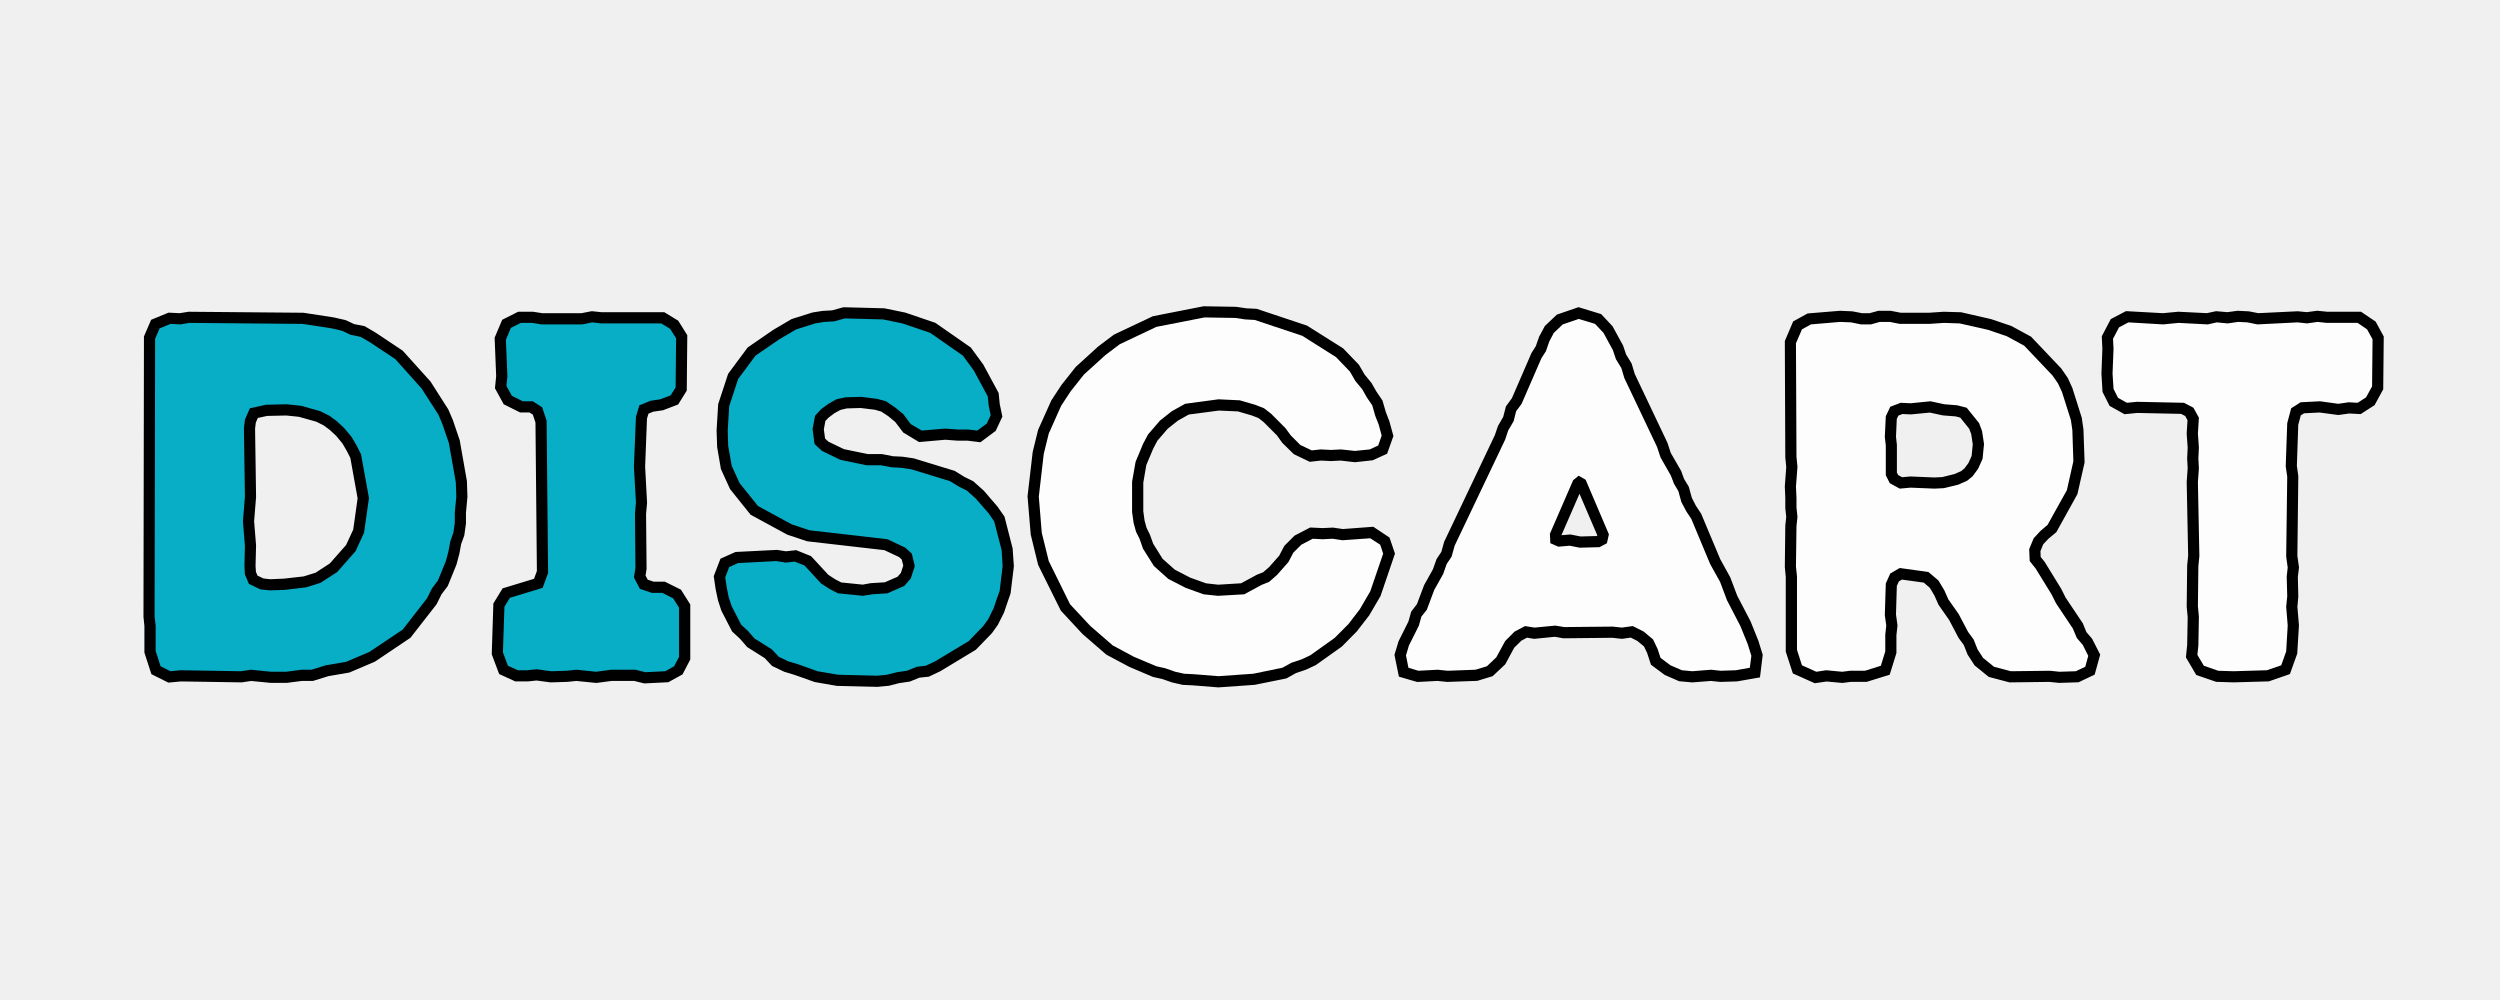
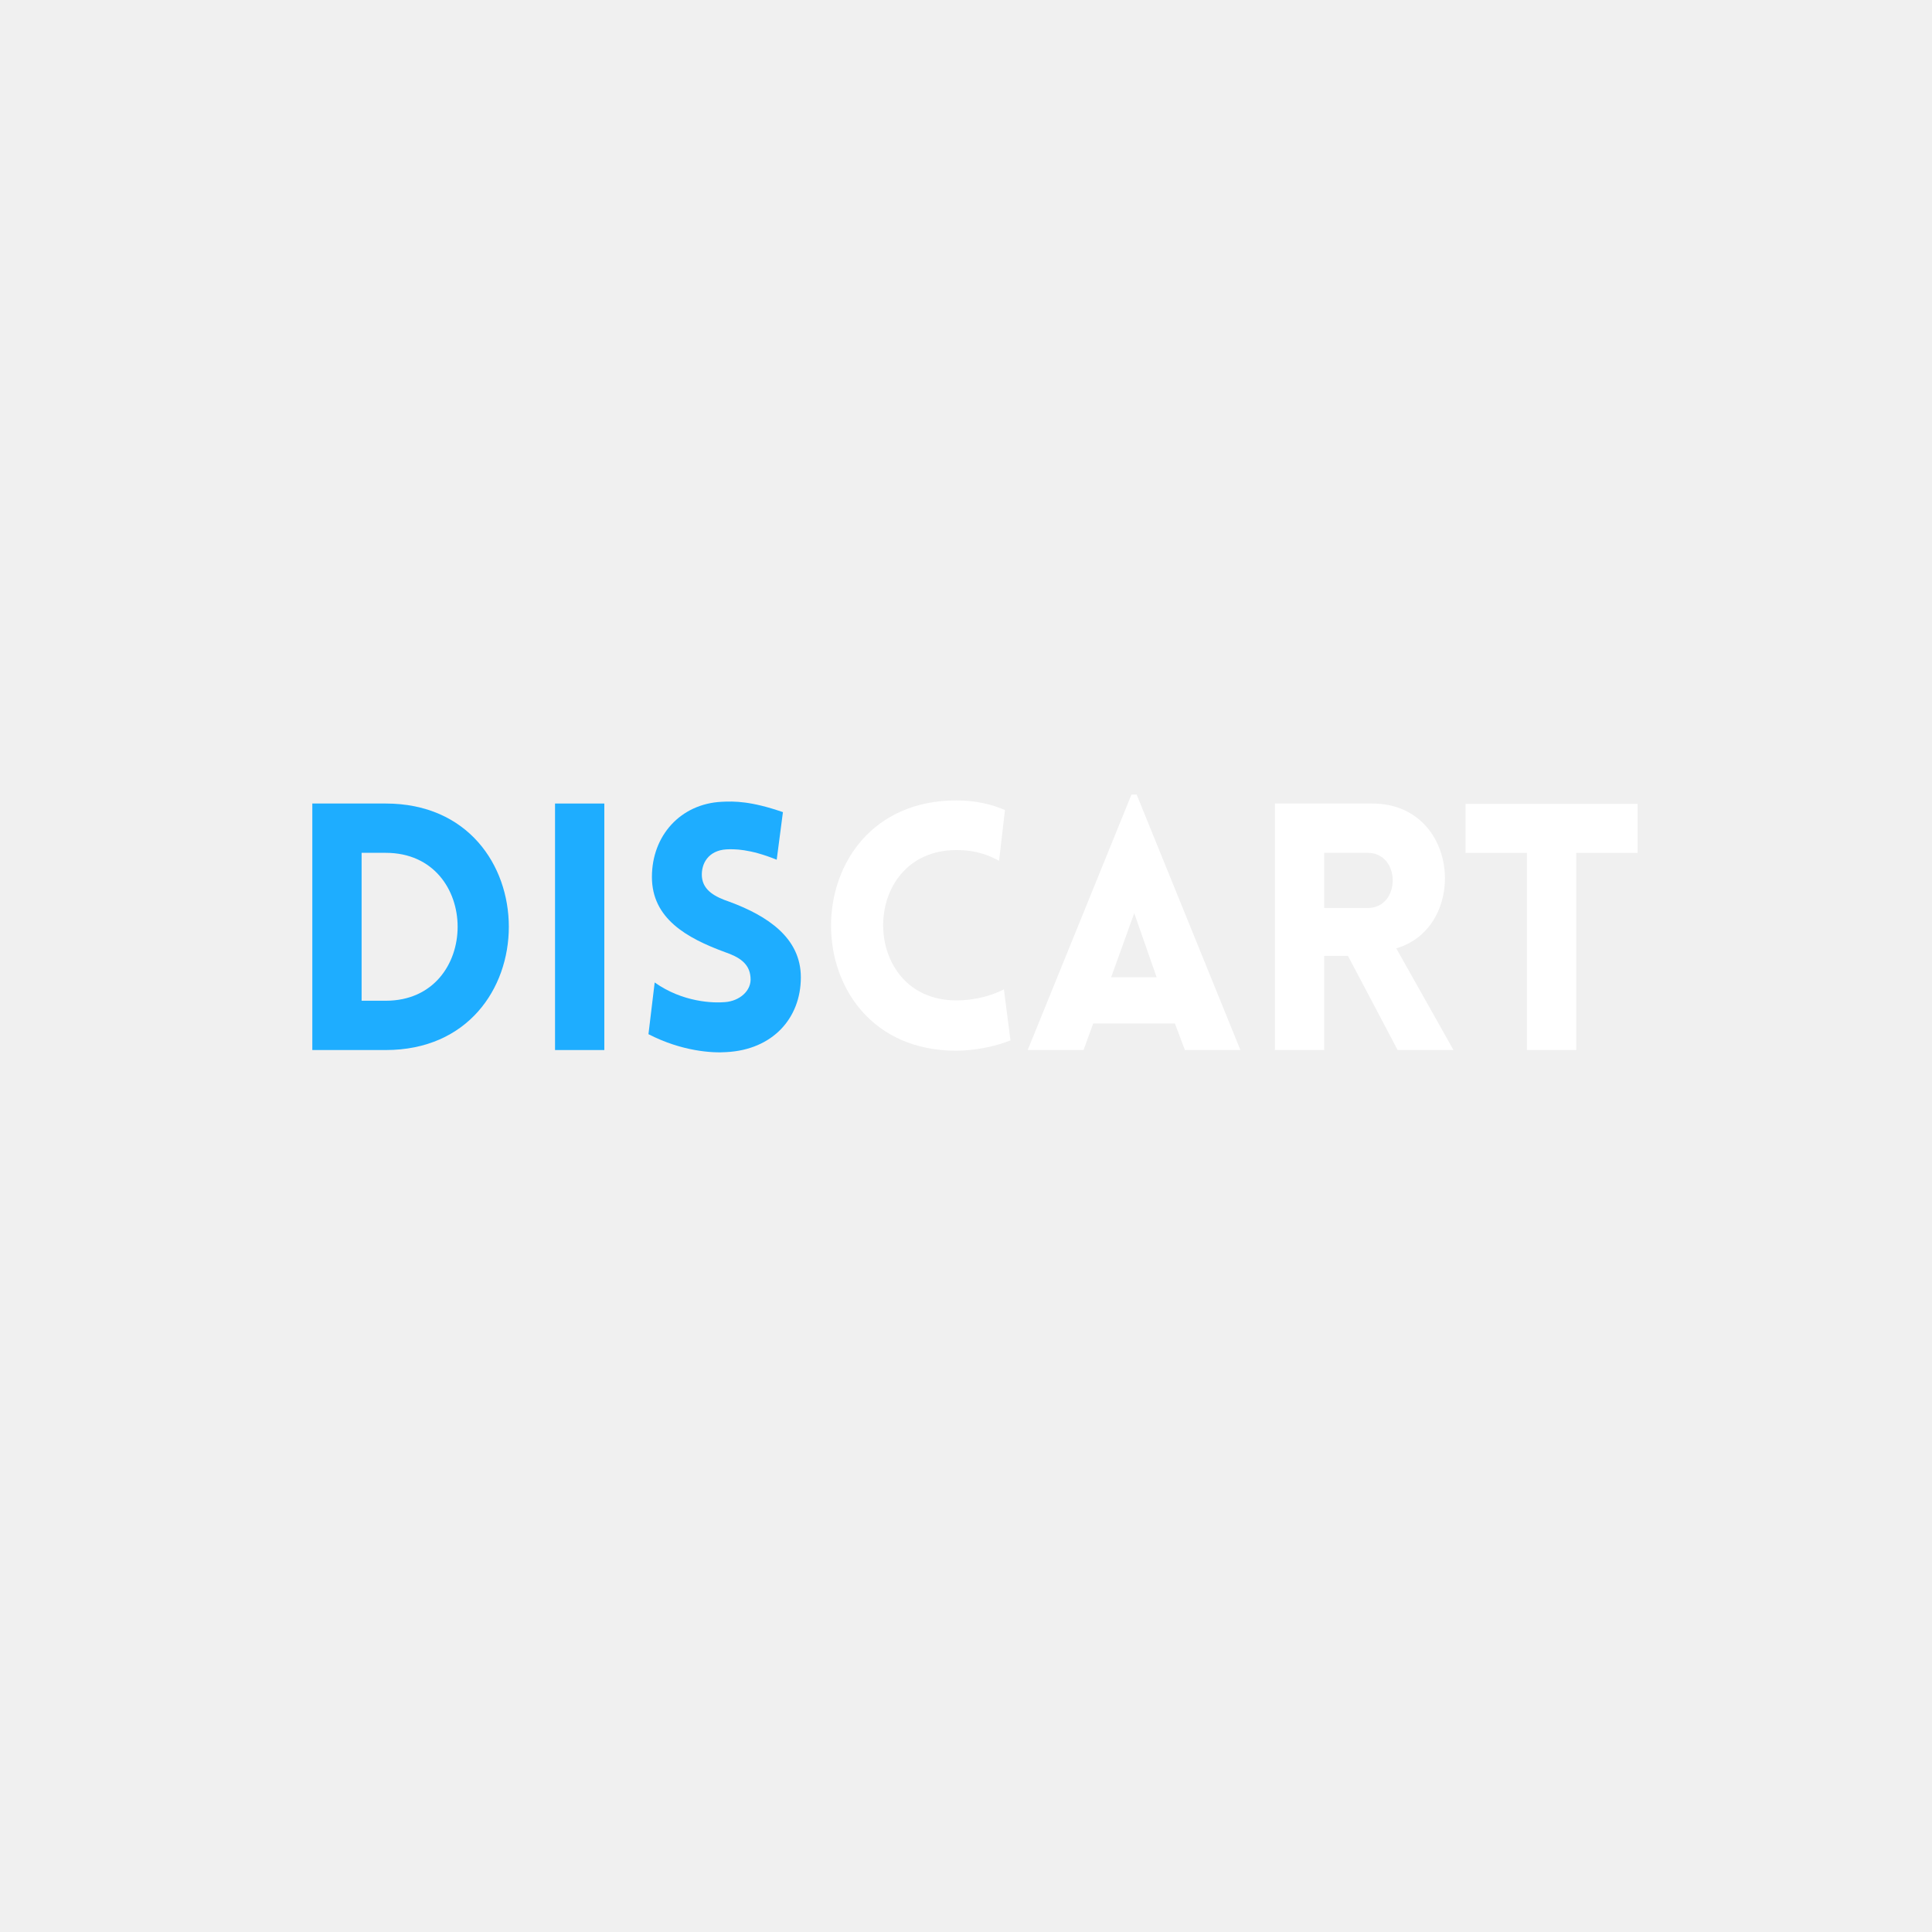
- <svg xmlns="http://www.w3.org/2000/svg" width="250" zoomAndPan="magnify" viewBox="0 0 187.5 75" height="100" preserveAspectRatio="xMidYMid meet" version="1.0">
+ <svg xmlns="http://www.w3.org/2000/svg" width="500" zoomAndPan="magnify" viewBox="0 0 375 375" height="500" preserveAspectRatio="xMidYMid meet" version="1.0">
  <defs>
    <g />
-     <clipPath id="14455be5da">
-       <path d="M 68 14 L 187 14 L 187 61 L 68 61 Z M 68 14 " clip-rule="nonzero" />
-     </clipPath>
  </defs>
-   <path stroke-linecap="butt" transform="matrix(0.429441, 0, 0, 0.429441, 8.26258, 11.61856)" fill="none" stroke-linejoin="miter" d="M 28.141 90.258 L 30.716 90.258 L 33.408 89.912 L 35.145 89.912 L 37.656 89.13 L 41.213 88.52 L 45.297 86.783 L 51.091 82.89 L 55.348 77.432 L 56.212 75.695 L 57.249 74.321 L 58.623 70.938 L 59.068 69.291 L 59.405 67.472 L 59.942 65.989 L 60.187 64.252 L 60.187 62.433 L 60.442 59.658 L 60.36 57.166 L 59.15 50.308 L 58.031 47.006 L 57.331 45.377 L 54.393 40.766 L 49.799 35.672 L 45.379 32.725 L 43.732 31.751 L 41.995 31.415 L 40.512 30.714 L 38.693 30.296 L 33.599 29.514 L 13.833 29.341 L 12.269 29.596 L 10.531 29.514 L 8.63 30.296 L 7.848 32.115 L 7.766 80.561 L 7.93 82.189 L 7.93 86.619 L 8.803 89.303 L 10.531 90.167 L 12.269 90.003 L 22.847 90.167 L 24.585 89.912 Z M 27.859 76.059 L 26.213 75.868 L 24.221 74.913 L 23.53 73.266 L 23.439 71.802 L 23.53 68.254 L 23.184 63.997 L 23.53 59.658 L 23.357 47.706 L 23.53 46.251 L 24.394 44.24 L 27.186 43.64 L 30.825 43.558 L 33.317 43.813 L 36.71 44.768 L 38.275 45.55 L 39.566 46.496 L 40.876 47.706 L 42.168 49.271 L 43.032 50.753 L 43.814 52.3 L 45.188 59.931 L 44.342 65.989 L 42.859 69.2 L 39.648 72.839 L 36.71 74.749 L 34.19 75.531 L 30.461 75.949 Z M 93.461 90.34 L 96.935 90.167 L 98.5 89.303 L 99.364 87.647 L 99.364 79.079 L 98.327 77.432 L 96.408 76.477 L 94.589 76.477 L 92.515 75.786 L 91.478 73.794 L 91.732 72.147 L 91.642 62.624 L 91.814 60.723 L 91.478 54.474 L 91.814 45.714 L 92.424 43.731 L 94.334 42.949 L 96.062 42.694 L 97.891 41.994 L 98.755 40.602 L 98.837 32.033 L 97.8 30.378 L 96.235 29.423 L 85.765 29.423 L 84.201 29.259 L 82.464 29.596 L 75.35 29.596 L 73.704 29.341 L 71.712 29.341 L 69.984 30.214 L 69.11 32.279 L 69.365 38.692 L 69.201 40.347 L 70.147 42.076 L 72.058 43.031 L 73.786 43.031 L 75.441 44.068 L 76.224 46.414 L 76.478 73.011 L 75.523 75.613 L 69.811 77.35 L 68.856 78.915 L 68.601 86.892 L 69.474 89.221 L 71.184 90.003 L 72.84 90.003 L 74.486 89.83 L 77.006 90.167 L 79.689 90.085 L 81.427 89.912 L 84.892 90.258 L 87.494 89.912 L 91.732 89.912 Z M 127.098 90.785 L 133.929 90.949 L 135.667 90.785 L 137.395 90.34 L 139.132 90.085 L 140.87 89.384 L 142.434 89.221 L 144.081 88.438 L 149.966 84.882 L 152.486 82.28 L 153.35 81.071 L 154.305 79.17 L 154.832 77.605 L 155.342 76.141 L 155.869 71.802 L 155.678 69.036 L 154.387 63.997 L 153.432 62.624 L 151.194 60.022 L 149.629 58.621 L 148.229 57.93 L 146.682 56.975 L 139.915 54.901 L 138.177 54.646 L 136.449 54.564 L 134.63 54.201 L 132.11 54.201 L 127.517 53.246 L 124.324 51.708 L 123.014 50.48 L 122.668 47.879 L 123.096 45.55 L 124.151 44.431 L 125.443 43.458 L 126.844 42.694 L 128.381 42.33 L 131.155 42.248 L 133.929 42.585 L 135.494 43.031 L 137.059 44.068 L 138.523 45.277 L 139.833 47.006 L 141.734 48.152 L 145.818 47.788 L 148.147 47.961 L 149.884 47.961 L 151.449 48.152 L 153.095 46.924 L 153.777 45.468 L 153.432 43.813 L 153.268 42.166 L 150.83 37.655 L 148.929 35.053 L 143.217 31.078 L 138.35 29.423 L 134.985 28.731 L 128.299 28.559 L 126.398 29.086 L 124.66 29.177 L 123.096 29.423 L 119.812 30.46 L 116.856 32.197 L 112.708 35.053 L 109.679 39.137 L 108.115 43.895 L 107.86 48.152 L 107.951 50.835 L 108.542 54.283 L 109.934 57.33 L 113.127 61.314 L 119.03 64.525 L 122.141 65.562 L 135.749 67.126 L 138.878 68.591 L 139.997 69.628 L 140.533 71.802 L 139.833 73.967 L 138.705 75.276 L 135.749 76.568 L 133.056 76.732 L 131.519 77.014 L 127.098 76.568 L 125.616 75.786 L 124.151 74.831 L 121.277 71.72 L 119.539 71.019 L 117.993 71.192 L 116.347 70.938 L 109.679 71.274 L 108.115 71.974 L 107.414 73.794 L 107.669 75.531 L 108.033 77.259 L 108.542 78.833 L 110.189 82.026 L 111.398 83.145 L 112.535 84.454 L 115.564 86.365 L 116.765 87.647 L 118.421 88.438 L 120.158 88.966 L 123.542 90.167 Z M 127.098 90.785 " stroke="#000000" stroke-width="3.9" stroke-opacity="1" stroke-miterlimit="4" />
-   <g clip-path="url(#14455be5da)">
-     <path stroke-linecap="butt" transform="matrix(0.429441, 0, 0, 0.429441, 8.26258, 11.61856)" fill="none" stroke-linejoin="miter" d="M 189.216 90.694 L 193.545 91.04 L 199.622 90.612 L 204.743 89.576 L 206.289 88.711 L 208.108 88.093 L 209.582 87.402 L 213.839 84.373 L 216.249 81.935 L 218.26 79.333 L 220.079 76.222 L 222.326 69.628 L 221.798 68.081 L 220.079 66.935 L 215.212 67.299 L 213.475 67.044 L 211.747 67.126 L 210.009 67.044 L 208.017 68.081 L 206.644 69.455 L 205.78 71.11 L 203.788 73.366 L 202.396 74.576 L 201.104 75.085 L 198.057 76.732 L 193.464 77.014 L 190.944 76.732 L 187.833 75.613 L 184.813 74.048 L 182.294 71.802 L 180.392 68.754 L 179.774 67.044 L 179.165 65.816 L 178.737 64.252 L 178.482 62.351 L 178.482 57.075 L 179.074 53.609 L 180.392 50.48 L 181.257 48.825 L 183.331 46.414 L 185.404 44.768 L 187.751 43.458 L 193.545 42.694 L 197.275 42.858 L 199.958 43.64 L 201.523 44.24 L 202.733 45.186 L 205.252 47.706 L 206.198 49.016 L 207.854 50.644 L 209.837 51.599 L 211.401 51.426 L 213.23 51.517 L 214.958 51.426 L 217.396 51.708 L 219.97 51.426 L 221.452 50.753 L 222.071 49.016 L 221.543 47.097 L 220.943 45.55 L 220.415 43.731 L 219.469 42.33 L 218.687 40.957 L 217.477 39.474 L 216.522 37.828 L 214.094 35.308 L 208.19 31.588 L 199.876 28.813 L 198.221 28.731 L 196.493 28.477 L 191.135 28.386 L 182.712 30.041 L 176.308 33.07 L 173.789 34.971 L 170.068 38.355 L 167.74 41.293 L 166.084 43.813 L 163.91 48.661 L 163.037 52.218 L 162.173 59.658 L 162.701 65.989 L 163.91 70.938 L 167.649 78.469 L 171.187 82.28 L 175.099 85.664 L 178.819 87.647 L 182.712 89.303 L 184.286 89.657 L 186.014 90.258 L 187.578 90.612 Z M 276.32 90.167 L 279.595 89.912 L 281.25 90.085 L 283.934 90.003 L 286.372 89.576 L 286.626 87.483 L 286.008 85.491 L 284.716 82.28 L 282.369 77.769 L 281.159 74.576 L 279.431 71.447 L 276.129 63.579 L 275.256 62.26 L 274.41 60.613 L 273.883 58.712 L 273.1 57.421 L 272.591 56.02 L 270.753 52.827 L 270.162 51.008 L 264.432 38.946 L 263.922 37.236 L 262.967 35.672 L 262.44 34.098 L 260.793 31.078 L 259.329 29.514 L 256.473 28.641 L 253.698 29.596 L 252.134 31.078 L 251.351 32.534 L 250.742 34.271 L 249.96 35.499 L 246.512 43.458 L 245.557 44.768 L 245.111 46.496 L 244.156 48.152 L 243.629 49.698 L 234.806 68.254 L 234.278 70.155 L 233.414 71.447 L 232.795 73.184 L 231.249 75.949 L 229.939 79.424 L 228.993 80.652 L 228.566 82.189 L 226.828 85.664 L 226.301 87.402 L 226.746 89.576 L 228.484 90.085 L 231.849 89.912 L 233.578 90.085 L 238.444 89.912 L 240.436 89.303 L 242.082 87.756 L 243.629 84.882 L 245.284 83.254 L 247.104 82.28 L 248.75 82.553 L 252.388 82.189 L 253.953 82.471 L 262.44 82.38 L 264.004 82.553 L 265.905 82.28 L 267.815 83.254 L 269.462 84.627 L 270.244 86.274 L 270.753 87.838 L 272.491 89.13 L 274.501 90.003 Z M 256.645 68.591 L 254.908 68.254 L 252.916 68.418 L 251.524 67.808 L 251.433 66.18 L 255.517 56.802 L 256.473 56.02 L 257.682 56.72 L 261.766 66.262 L 261.403 67.808 L 260.111 68.5 Z M 294.585 86.446 L 295.459 89.13 L 297.978 90.258 L 299.706 90.003 L 302.481 90.258 L 303.854 90.085 L 306.456 90.085 L 309.23 89.221 L 310.012 86.701 L 310.012 83.763 L 310.185 82.189 L 309.931 80.37 L 310.094 74.831 L 310.876 73.093 L 312.532 72.147 L 317.562 72.839 L 319.3 74.321 L 320.336 76.059 L 321.019 77.605 L 322.838 80.206 L 324.484 83.336 L 325.439 84.627 L 326.131 86.365 L 327.086 87.838 L 328.987 89.384 L 331.952 90.167 L 338.783 90.085 L 340.439 90.258 L 343.295 90.167 L 344.942 89.384 L 345.469 87.483 L 344.496 85.582 L 343.459 84.373 L 342.786 82.726 L 339.82 78.296 L 339.038 76.732 L 336.273 72.229 L 335.236 70.938 L 335.145 68.864 L 335.927 66.935 L 337.137 65.644 L 338.365 64.616 L 341.731 58.54 L 342.868 53.528 L 342.677 48.07 L 342.422 46.332 L 340.857 41.384 L 340.184 39.92 L 339.229 38.528 L 334.281 33.316 L 331.252 31.67 L 327.95 30.551 L 323.02 29.423 L 320.255 29.341 L 317.735 29.514 L 312.532 29.514 L 310.795 29.177 L 309.057 29.177 L 307.52 29.596 L 305.783 29.596 L 304.045 29.259 L 302.144 29.177 L 297.023 29.596 L 295.459 30.46 L 294.422 32.898 L 294.503 52.745 L 294.676 54.474 L 294.422 57.93 L 294.503 59.849 L 294.503 61.587 L 294.676 63.215 L 294.503 64.861 L 294.422 71.893 L 294.585 73.621 Z M 312.532 58.285 L 310.795 57.33 L 310.094 55.938 L 310.094 50.753 L 309.931 49.271 L 310.094 45.632 L 310.876 43.986 L 312.696 43.285 L 314.433 43.367 L 317.908 43.031 L 320.336 43.558 L 322.583 43.731 L 324.23 44.149 L 326.385 46.842 L 326.913 48.234 L 327.259 50.48 L 327.004 53.082 L 326.222 54.819 L 325.267 56.102 L 324.311 56.893 L 322.747 57.584 L 320.255 58.203 L 318.599 58.285 L 314.433 58.112 Z M 370.847 90.167 L 376.651 90.003 L 379.161 89.13 L 380.034 86.701 L 380.307 82.189 L 380.034 78.915 L 380.198 77.096 L 380.116 73.621 L 380.307 72.056 L 380.034 70.155 L 380.198 56.211 L 379.943 54.392 L 380.198 46.842 L 380.899 44.24 L 382.554 43.203 L 385.938 43.031 L 389.131 43.458 L 390.95 43.203 L 392.514 43.285 L 393.997 42.33 L 395.034 40.429 L 395.116 32.197 L 394.17 30.46 L 392.514 29.341 L 387.138 29.341 L 385.492 29.177 L 383.673 29.423 L 382.017 29.259 L 375.022 29.596 L 373.285 29.259 L 371.63 29.177 L 369.81 29.423 L 367.909 29.259 L 366.345 29.596 L 361.224 29.341 L 358.54 29.596 L 352.482 29.259 L 350.836 30.123 L 349.799 32.115 L 349.881 33.853 L 349.717 38.182 L 349.881 40.875 L 350.663 42.421 L 352.209 43.285 L 353.947 43.112 L 362.179 43.285 L 363.825 44.149 L 364.78 45.887 L 364.607 48.661 L 364.78 51.09 L 364.689 53 L 364.78 54.728 L 364.607 57.166 L 364.862 70.073 L 364.689 71.802 L 364.607 78.833 L 364.78 80.652 L 364.689 85.664 L 364.525 87.311 L 365.644 89.221 L 368.164 90.085 Z M 370.847 90.167 " stroke="#000000" stroke-width="3.9" stroke-opacity="1" stroke-miterlimit="4" />
-   </g>
-   <g fill="#08adc6" fill-opacity="1">
-     <g transform="translate(8.879901, 50.26823)">
+   <g fill="#1eadff" fill-opacity="1">
+     <g transform="translate(55.26574, 203.8122)">
      <g>
-         <path d="M 11.461 0.113 L 12.578 0.113 L 13.734 -0.039 L 14.477 -0.039 L 15.555 -0.371 L 17.082 -0.633 L 18.832 -1.379 L 21.324 -3.051 L 23.148 -5.395 L 23.52 -6.141 L 23.965 -6.734 L 24.562 -8.188 L 24.75 -8.895 L 24.898 -9.676 L 25.121 -10.309 L 25.23 -11.055 L 25.23 -11.836 L 25.344 -13.023 L 25.305 -14.105 L 24.785 -17.043 L 24.301 -18.457 L 24.004 -19.164 L 22.738 -21.137 L 20.766 -23.336 L 18.867 -24.598 L 18.16 -25.008 L 17.418 -25.156 L 16.785 -25.457 L 16.004 -25.641 L 13.809 -25.977 L 5.32 -26.051 L 4.652 -25.938 L 3.906 -25.977 L 3.09 -25.641 L 2.754 -24.859 L 2.715 -4.055 L 2.793 -3.348 L 2.793 -1.453 L 3.164 -0.297 L 3.906 0.074 L 4.652 0 L 9.191 0.074 L 9.938 -0.039 Z M 11.352 -5.992 L 10.645 -6.066 L 9.789 -6.477 L 9.488 -7.184 L 9.453 -7.816 L 9.488 -9.34 L 9.34 -11.164 L 9.488 -13.023 L 9.414 -18.16 L 9.488 -18.793 L 9.863 -19.648 L 11.055 -19.91 L 12.617 -19.949 L 13.695 -19.836 L 15.148 -19.426 L 15.816 -19.09 L 16.375 -18.684 L 16.934 -18.16 L 17.492 -17.492 L 17.863 -16.859 L 18.199 -16.188 L 18.793 -12.914 L 18.422 -10.309 L 17.789 -8.934 L 16.41 -7.367 L 15.148 -6.551 L 14.066 -6.215 L 12.469 -6.027 Z M 11.352 -5.992 " />
+         <path d="M 19.609 -47.848 L 5.355 -47.848 L 5.355 0 L 19.609 0 C 51.461 0 51.461 -47.848 19.609 -47.848 Z M 19.609 -38.277 C 38.211 -38.277 38.211 -9.57 19.609 -9.57 L 14.922 -9.57 L 14.922 -38.277 Z M 19.609 -38.277 " />
      </g>
    </g>
  </g>
-   <g fill="#08adc6" fill-opacity="1">
-     <g transform="translate(35.93431, 50.26823)">
+   <g fill="#1eadff" fill-opacity="1">
+     <g transform="translate(102.377, 203.8122)">
      <g>
-         <path d="M 12.469 0.148 L 13.957 0.074 L 14.625 -0.297 L 14.996 -1.004 L 14.996 -4.688 L 14.551 -5.395 L 13.734 -5.805 L 12.949 -5.805 L 12.059 -6.102 L 11.609 -6.961 L 11.723 -7.668 L 11.688 -11.762 L 11.762 -12.578 L 11.609 -15.258 L 11.762 -19.016 L 12.02 -19.871 L 12.84 -20.207 L 13.582 -20.32 L 14.363 -20.617 L 14.738 -21.211 L 14.773 -24.898 L 14.328 -25.605 L 13.656 -26.012 L 9.156 -26.012 L 8.484 -26.09 L 7.742 -25.938 L 4.688 -25.938 L 3.98 -26.051 L 3.125 -26.051 L 2.383 -25.68 L 2.008 -24.785 L 2.121 -22.031 L 2.047 -21.324 L 2.457 -20.582 L 3.273 -20.172 L 4.02 -20.172 L 4.727 -19.723 L 5.062 -18.719 L 5.172 -7.293 L 4.762 -6.18 L 2.309 -5.434 L 1.898 -4.762 L 1.785 -1.34 L 2.16 -0.336 L 2.902 0 L 3.609 0 L 4.316 -0.074 L 5.395 0.074 L 6.551 0.039 L 7.293 -0.039 L 8.781 0.113 L 9.898 -0.039 L 11.723 -0.039 Z M 12.469 0.148 " />
+         <path d="M 14.922 0 L 14.922 -47.848 L 5.355 -47.848 L 5.355 0 Z M 14.922 0 " />
      </g>
    </g>
  </g>
-   <g fill="#08adc6" fill-opacity="1">
-     <g transform="translate(52.82936, 50.26823)">
+   <g fill="#1eadff" fill-opacity="1">
+     <g transform="translate(122.7206, 203.8122)">
      <g>
-         <path d="M 10.012 0.336 L 12.949 0.41 L 13.695 0.336 L 14.441 0.148 L 15.184 0.039 L 15.93 -0.262 L 16.598 -0.336 L 17.305 -0.668 L 19.836 -2.195 L 20.914 -3.312 L 21.289 -3.832 L 21.695 -4.652 L 21.918 -5.32 L 22.145 -5.953 L 22.367 -7.816 L 22.293 -9.008 L 21.734 -11.164 L 21.324 -11.762 L 20.355 -12.875 L 19.688 -13.473 L 19.09 -13.77 L 18.422 -14.18 L 15.52 -15.07 L 14.773 -15.184 L 14.031 -15.223 L 13.25 -15.371 L 12.168 -15.371 L 10.195 -15.781 L 8.82 -16.449 L 8.262 -16.969 L 8.113 -18.086 L 8.301 -19.09 L 8.746 -19.574 L 9.305 -19.984 L 9.898 -20.32 L 10.57 -20.469 L 11.762 -20.504 L 12.949 -20.355 L 13.621 -20.172 L 14.289 -19.723 L 14.922 -19.203 L 15.48 -18.457 L 16.301 -17.977 L 18.051 -18.125 L 19.055 -18.051 L 19.797 -18.051 L 20.469 -17.977 L 21.176 -18.496 L 21.473 -19.129 L 21.324 -19.836 L 21.25 -20.543 L 20.207 -22.477 L 19.391 -23.594 L 16.934 -25.305 L 14.848 -26.012 L 13.398 -26.312 L 10.531 -26.387 L 9.715 -26.164 L 8.969 -26.125 L 8.301 -26.012 L 6.887 -25.566 L 5.621 -24.824 L 3.832 -23.594 L 2.531 -21.844 L 1.859 -19.797 L 1.75 -17.977 L 1.785 -16.82 L 2.047 -15.332 L 2.641 -14.031 L 4.02 -12.316 L 6.551 -10.941 L 7.891 -10.496 L 13.734 -9.824 L 15.07 -9.191 L 15.555 -8.746 L 15.781 -7.816 L 15.48 -6.887 L 14.996 -6.328 L 13.734 -5.77 L 12.578 -5.695 L 11.91 -5.582 L 10.012 -5.77 L 9.379 -6.102 L 8.746 -6.512 L 7.516 -7.852 L 6.773 -8.148 L 6.102 -8.074 L 5.395 -8.188 L 2.531 -8.039 L 1.859 -7.742 L 1.562 -6.961 L 1.676 -6.215 L 1.824 -5.469 L 2.047 -4.801 L 2.754 -3.422 L 3.273 -2.941 L 3.758 -2.383 L 5.062 -1.562 L 5.582 -1.004 L 6.289 -0.668 L 7.035 -0.445 L 8.484 0.074 Z M 10.012 0.336 " />
+         <path d="M 3.145 -3.078 C 9.637 0.27 15.594 0.602 18.27 0.402 C 27.238 -0.066 32.723 -6.156 32.723 -14.121 C 32.723 -21.75 26.301 -26.031 18.871 -28.777 C 16.129 -29.711 13.785 -30.918 13.52 -33.594 C 13.316 -36.27 14.855 -38.746 18.27 -38.949 C 19.742 -39.016 22.754 -39.082 28.039 -36.941 L 29.246 -46.176 C 23.086 -48.316 19.809 -48.316 17.332 -48.184 C 9.367 -47.781 3.816 -41.625 3.816 -33.594 C 3.816 -25.562 10.508 -21.75 18 -19.004 C 20.68 -18.07 22.754 -16.863 22.953 -14.121 C 23.223 -11.512 20.812 -9.504 18 -9.301 C 15.793 -9.102 9.836 -9.234 4.352 -13.117 Z M 3.145 -3.078 " />
      </g>
    </g>
  </g>
-   <g fill="#fdfdfd" fill-opacity="1">
-     <g transform="translate(76.5705, 50.26823)">
+   <g fill="#ffffff" fill-opacity="1">
+     <g transform="translate(158.1192, 203.8122)">
      <g>
-         <path d="M 12.949 0.297 L 14.812 0.445 L 17.418 0.262 L 19.613 -0.188 L 20.281 -0.559 L 21.062 -0.82 L 21.695 -1.117 L 23.52 -2.418 L 24.562 -3.461 L 25.418 -4.578 L 26.199 -5.918 L 27.168 -8.746 L 26.945 -9.414 L 26.199 -9.898 L 24.117 -9.75 L 23.371 -9.863 L 22.625 -9.824 L 21.883 -9.863 L 21.027 -9.414 L 20.43 -8.82 L 20.059 -8.113 L 19.203 -7.145 L 18.609 -6.625 L 18.051 -6.402 L 16.746 -5.695 L 14.773 -5.582 L 13.695 -5.695 L 12.355 -6.18 L 11.055 -6.848 L 9.973 -7.816 L 9.156 -9.117 L 8.895 -9.863 L 8.633 -10.383 L 8.449 -11.055 L 8.336 -11.871 L 8.336 -14.141 L 8.598 -15.629 L 9.156 -16.969 L 9.527 -17.676 L 10.422 -18.719 L 11.312 -19.426 L 12.316 -19.984 L 14.812 -20.32 L 16.41 -20.246 L 17.566 -19.91 L 18.234 -19.648 L 18.758 -19.242 L 19.836 -18.16 L 20.246 -17.602 L 20.953 -16.895 L 21.809 -16.488 L 22.477 -16.562 L 23.258 -16.523 L 24.004 -16.562 L 25.047 -16.449 L 26.164 -16.562 L 26.797 -16.859 L 27.055 -17.602 L 26.832 -18.422 L 26.57 -19.09 L 26.348 -19.871 L 25.938 -20.469 L 25.605 -21.062 L 25.082 -21.695 L 24.672 -22.402 L 23.633 -23.484 L 21.102 -25.082 L 17.527 -26.273 L 16.82 -26.312 L 16.078 -26.422 L 13.77 -26.461 L 10.16 -25.754 L 7.406 -24.449 L 6.328 -23.633 L 4.727 -22.18 L 3.723 -20.914 L 3.016 -19.836 L 2.086 -17.75 L 1.711 -16.227 L 1.34 -13.023 L 1.562 -10.309 L 2.086 -8.188 L 3.684 -4.949 L 5.211 -3.312 L 6.887 -1.859 L 8.484 -1.004 L 10.16 -0.297 L 10.828 -0.148 L 11.574 0.113 L 12.242 0.262 Z M 12.949 0.297 " />
+         <path d="M 35.801 -36.738 L 36.941 -46.578 C 34.062 -47.848 30.852 -48.449 27.504 -48.449 C -4.887 -48.449 -4.953 0.133 27.504 0.133 C 30.852 0.133 35.066 -0.668 38.012 -1.875 L 36.738 -11.777 C 34.934 -10.84 31.652 -9.637 27.504 -9.637 C 8.566 -9.637 8.566 -38.812 27.504 -38.812 C 31.652 -38.812 33.996 -37.676 35.801 -36.738 Z M 35.801 -36.738 " />
      </g>
    </g>
  </g>
-   <g fill="#fdfdfd" fill-opacity="1">
-     <g transform="translate(104.9646, 50.26823)">
+   <g fill="#ffffff" fill-opacity="1">
+     <g transform="translate(198.4047, 203.8122)">
      <g>
-         <path d="M 21.957 0.074 L 23.371 -0.039 L 24.078 0.039 L 25.23 0 L 26.273 -0.188 L 26.387 -1.078 L 26.125 -1.934 L 25.566 -3.312 L 24.562 -5.246 L 24.043 -6.625 L 23.297 -7.965 L 21.883 -11.352 L 21.512 -11.91 L 21.137 -12.617 L 20.914 -13.434 L 20.582 -13.992 L 20.355 -14.59 L 19.574 -15.965 L 19.316 -16.746 L 16.859 -21.918 L 16.637 -22.664 L 16.227 -23.336 L 16.004 -24.004 L 15.297 -25.305 L 14.664 -25.977 L 13.434 -26.348 L 12.242 -25.938 L 11.574 -25.305 L 11.238 -24.672 L 10.98 -23.93 L 10.645 -23.41 L 9.156 -19.984 L 8.746 -19.426 L 8.559 -18.684 L 8.148 -17.977 L 7.926 -17.305 L 4.133 -9.34 L 3.906 -8.523 L 3.535 -7.965 L 3.273 -7.219 L 2.605 -6.027 L 2.047 -4.539 L 1.637 -4.02 L 1.453 -3.348 L 0.707 -1.859 L 0.484 -1.117 L 0.668 -0.188 L 1.414 0.039 L 2.867 -0.039 L 3.609 0.039 L 5.695 -0.039 L 6.551 -0.297 L 7.258 -0.969 L 7.926 -2.195 L 8.633 -2.902 L 9.414 -3.312 L 10.121 -3.199 L 11.688 -3.348 L 12.355 -3.238 L 16.004 -3.273 L 16.672 -3.199 L 17.492 -3.312 L 18.309 -2.902 L 19.016 -2.309 L 19.352 -1.602 L 19.574 -0.93 L 20.32 -0.371 L 21.176 0 Z M 13.508 -9.191 L 12.766 -9.34 L 11.91 -9.266 L 11.312 -9.527 L 11.277 -10.234 L 13.023 -14.254 L 13.434 -14.59 L 13.957 -14.289 L 15.703 -10.195 L 15.555 -9.527 L 14.996 -9.23 Z M 13.508 -9.191 " />
+         <path d="M 1.07 0 L 11.91 0 L 13.785 -5.152 L 29.645 -5.152 L 31.586 0 L 42.359 0 L 22.219 -49.59 L 21.215 -49.59 Z M 17.266 -14.121 L 21.75 -26.566 L 26.098 -14.121 Z M 17.266 -14.121 " />
      </g>
    </g>
  </g>
-   <g fill="#fdfdfd" fill-opacity="1">
-     <g transform="translate(131.9818, 50.26823)">
+   <g fill="#ffffff" fill-opacity="1">
+     <g transform="translate(242.1031, 203.8122)">
      <g>
-         <path d="M 2.793 -1.527 L 3.164 -0.371 L 4.242 0.113 L 4.988 0 L 6.18 0.113 L 6.773 0.039 L 7.891 0.039 L 9.082 -0.336 L 9.414 -1.414 L 9.414 -2.68 L 9.488 -3.348 L 9.379 -4.133 L 9.453 -6.512 L 9.789 -7.258 L 10.496 -7.668 L 12.652 -7.367 L 13.398 -6.734 L 13.844 -5.992 L 14.141 -5.32 L 14.922 -4.207 L 15.629 -2.867 L 16.039 -2.309 L 16.336 -1.562 L 16.746 -0.93 L 17.566 -0.262 L 18.832 0.074 L 21.77 0.039 L 22.477 0.113 L 23.707 0.074 L 24.414 -0.262 L 24.637 -1.078 L 24.227 -1.898 L 23.781 -2.418 L 23.484 -3.125 L 22.219 -5.023 L 21.883 -5.695 L 20.691 -7.629 L 20.246 -8.188 L 20.207 -9.082 L 20.543 -9.898 L 21.062 -10.457 L 21.586 -10.902 L 23.035 -13.508 L 23.52 -15.668 L 23.445 -18.012 L 23.336 -18.758 L 22.664 -20.879 L 22.367 -21.512 L 21.957 -22.105 L 19.836 -24.34 L 18.535 -25.047 L 17.117 -25.531 L 14.996 -26.012 L 13.809 -26.051 L 12.727 -25.977 L 10.496 -25.977 L 9.75 -26.125 L 9.008 -26.125 L 8.336 -25.938 L 7.594 -25.938 L 6.848 -26.09 L 6.027 -26.125 L 3.832 -25.938 L 3.164 -25.566 L 2.715 -24.523 L 2.754 -16.004 L 2.828 -15.258 L 2.715 -13.77 L 2.754 -12.949 L 2.754 -12.207 L 2.828 -11.5 L 2.754 -10.793 L 2.715 -7.777 L 2.793 -7.035 Z M 10.496 -13.621 L 9.75 -14.031 L 9.453 -14.625 L 9.453 -16.859 L 9.379 -17.492 L 9.453 -19.055 L 9.789 -19.762 L 10.57 -20.059 L 11.312 -20.023 L 12.801 -20.172 L 13.844 -19.949 L 14.812 -19.871 L 15.52 -19.688 L 16.449 -18.535 L 16.672 -17.938 L 16.82 -16.969 L 16.711 -15.855 L 16.375 -15.109 L 15.965 -14.551 L 15.555 -14.215 L 14.887 -13.918 L 13.809 -13.656 L 13.102 -13.621 L 11.312 -13.695 Z M 10.496 -13.621 " />
+         <path d="M 29.176 0 L 40.02 0 L 28.91 -19.742 C 42.961 -23.824 41.289 -47.848 24.227 -47.848 L 5.355 -47.848 L 5.355 0 L 14.922 0 L 14.922 -18.27 L 19.539 -18.27 Z M 14.922 -27.57 L 14.922 -38.277 L 23.355 -38.277 C 29.848 -38.277 29.848 -27.57 23.355 -27.57 Z M 14.922 -27.57 " />
      </g>
    </g>
  </g>
-   <g fill="#fdfdfd" fill-opacity="1">
-     <g transform="translate(157.8081, 50.26823)">
+   <g fill="#ffffff" fill-opacity="1">
+     <g transform="translate(283.1247, 203.8122)">
      <g>
-         <path d="M 9.715 0.074 L 12.207 0 L 13.285 -0.371 L 13.656 -1.414 L 13.77 -3.348 L 13.656 -4.762 L 13.734 -5.547 L 13.695 -7.035 L 13.77 -7.703 L 13.656 -8.523 L 13.734 -14.516 L 13.621 -15.297 L 13.734 -18.535 L 14.031 -19.648 L 14.738 -20.098 L 16.188 -20.172 L 17.566 -19.984 L 18.348 -20.098 L 19.016 -20.059 L 19.648 -20.469 L 20.098 -21.289 L 20.133 -24.824 L 19.723 -25.566 L 19.016 -26.051 L 16.711 -26.051 L 16.004 -26.125 L 15.223 -26.012 L 14.516 -26.09 L 11.5 -25.938 L 10.754 -26.09 L 10.047 -26.125 L 9.266 -26.012 L 8.449 -26.09 L 7.777 -25.938 L 5.582 -26.051 L 4.43 -25.938 L 1.824 -26.09 L 1.117 -25.715 L 0.668 -24.859 L 0.707 -24.117 L 0.633 -22.254 L 0.707 -21.102 L 1.043 -20.43 L 1.711 -20.059 L 2.457 -20.133 L 5.992 -20.059 L 6.699 -19.688 L 7.109 -18.941 L 7.035 -17.75 L 7.109 -16.711 L 7.07 -15.891 L 7.109 -15.148 L 7.035 -14.105 L 7.145 -8.559 L 7.07 -7.816 L 7.035 -4.801 L 7.109 -4.02 L 7.07 -1.859 L 6.996 -1.152 L 7.48 -0.336 L 8.559 0.039 Z M 9.715 0.074 " />
+         <path d="M 22.82 0 L 22.82 -38.277 L 34.73 -38.277 L 34.73 -47.781 L 1.34 -47.781 L 1.34 -38.277 L 13.25 -38.277 L 13.25 0 Z M 22.82 0 " />
      </g>
    </g>
  </g>
</svg>
